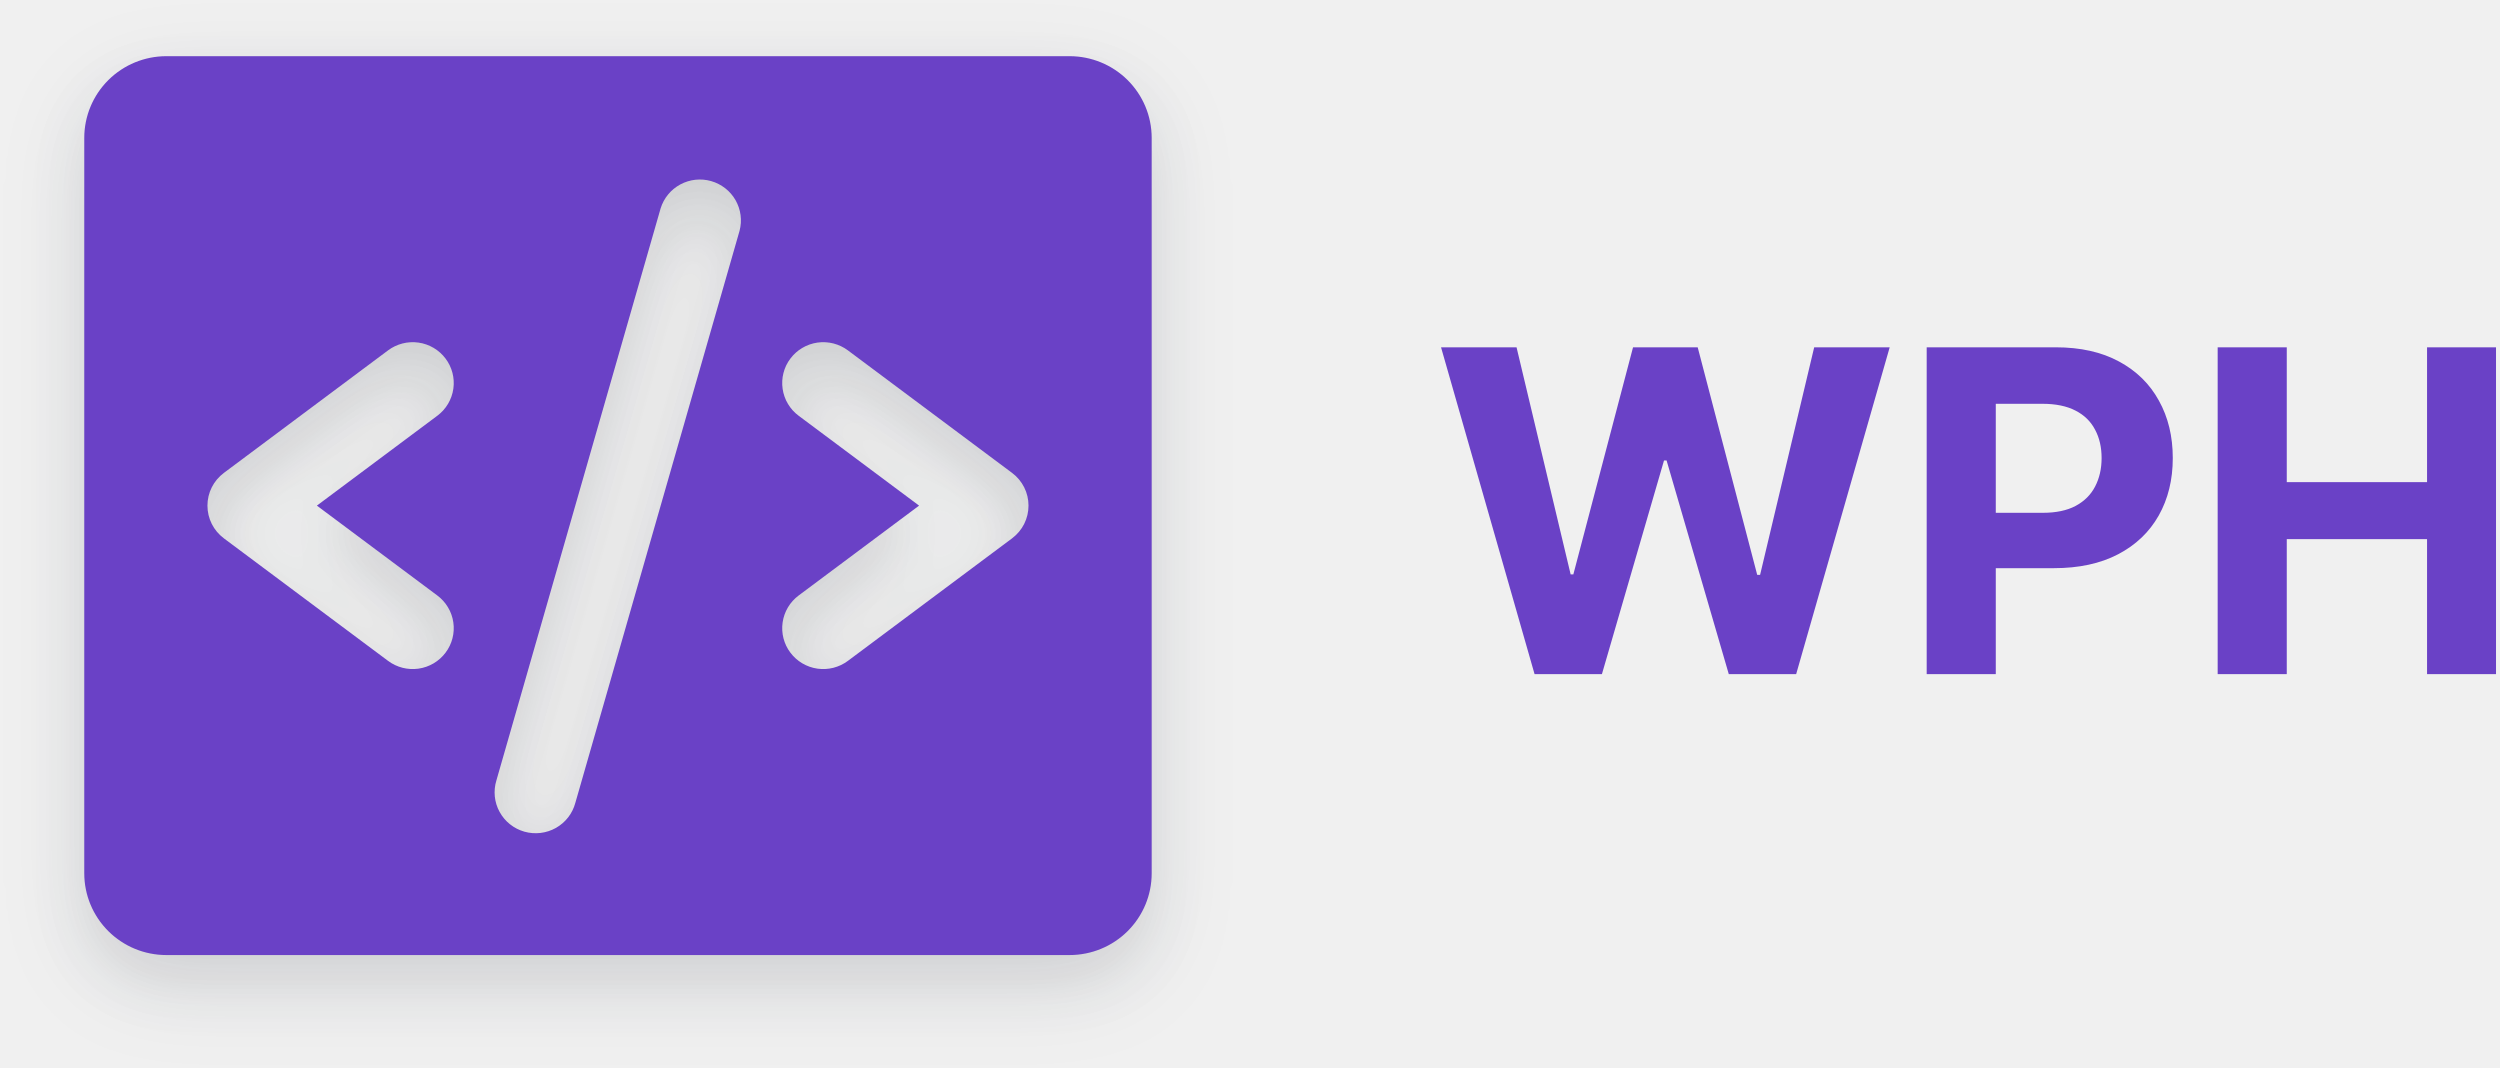
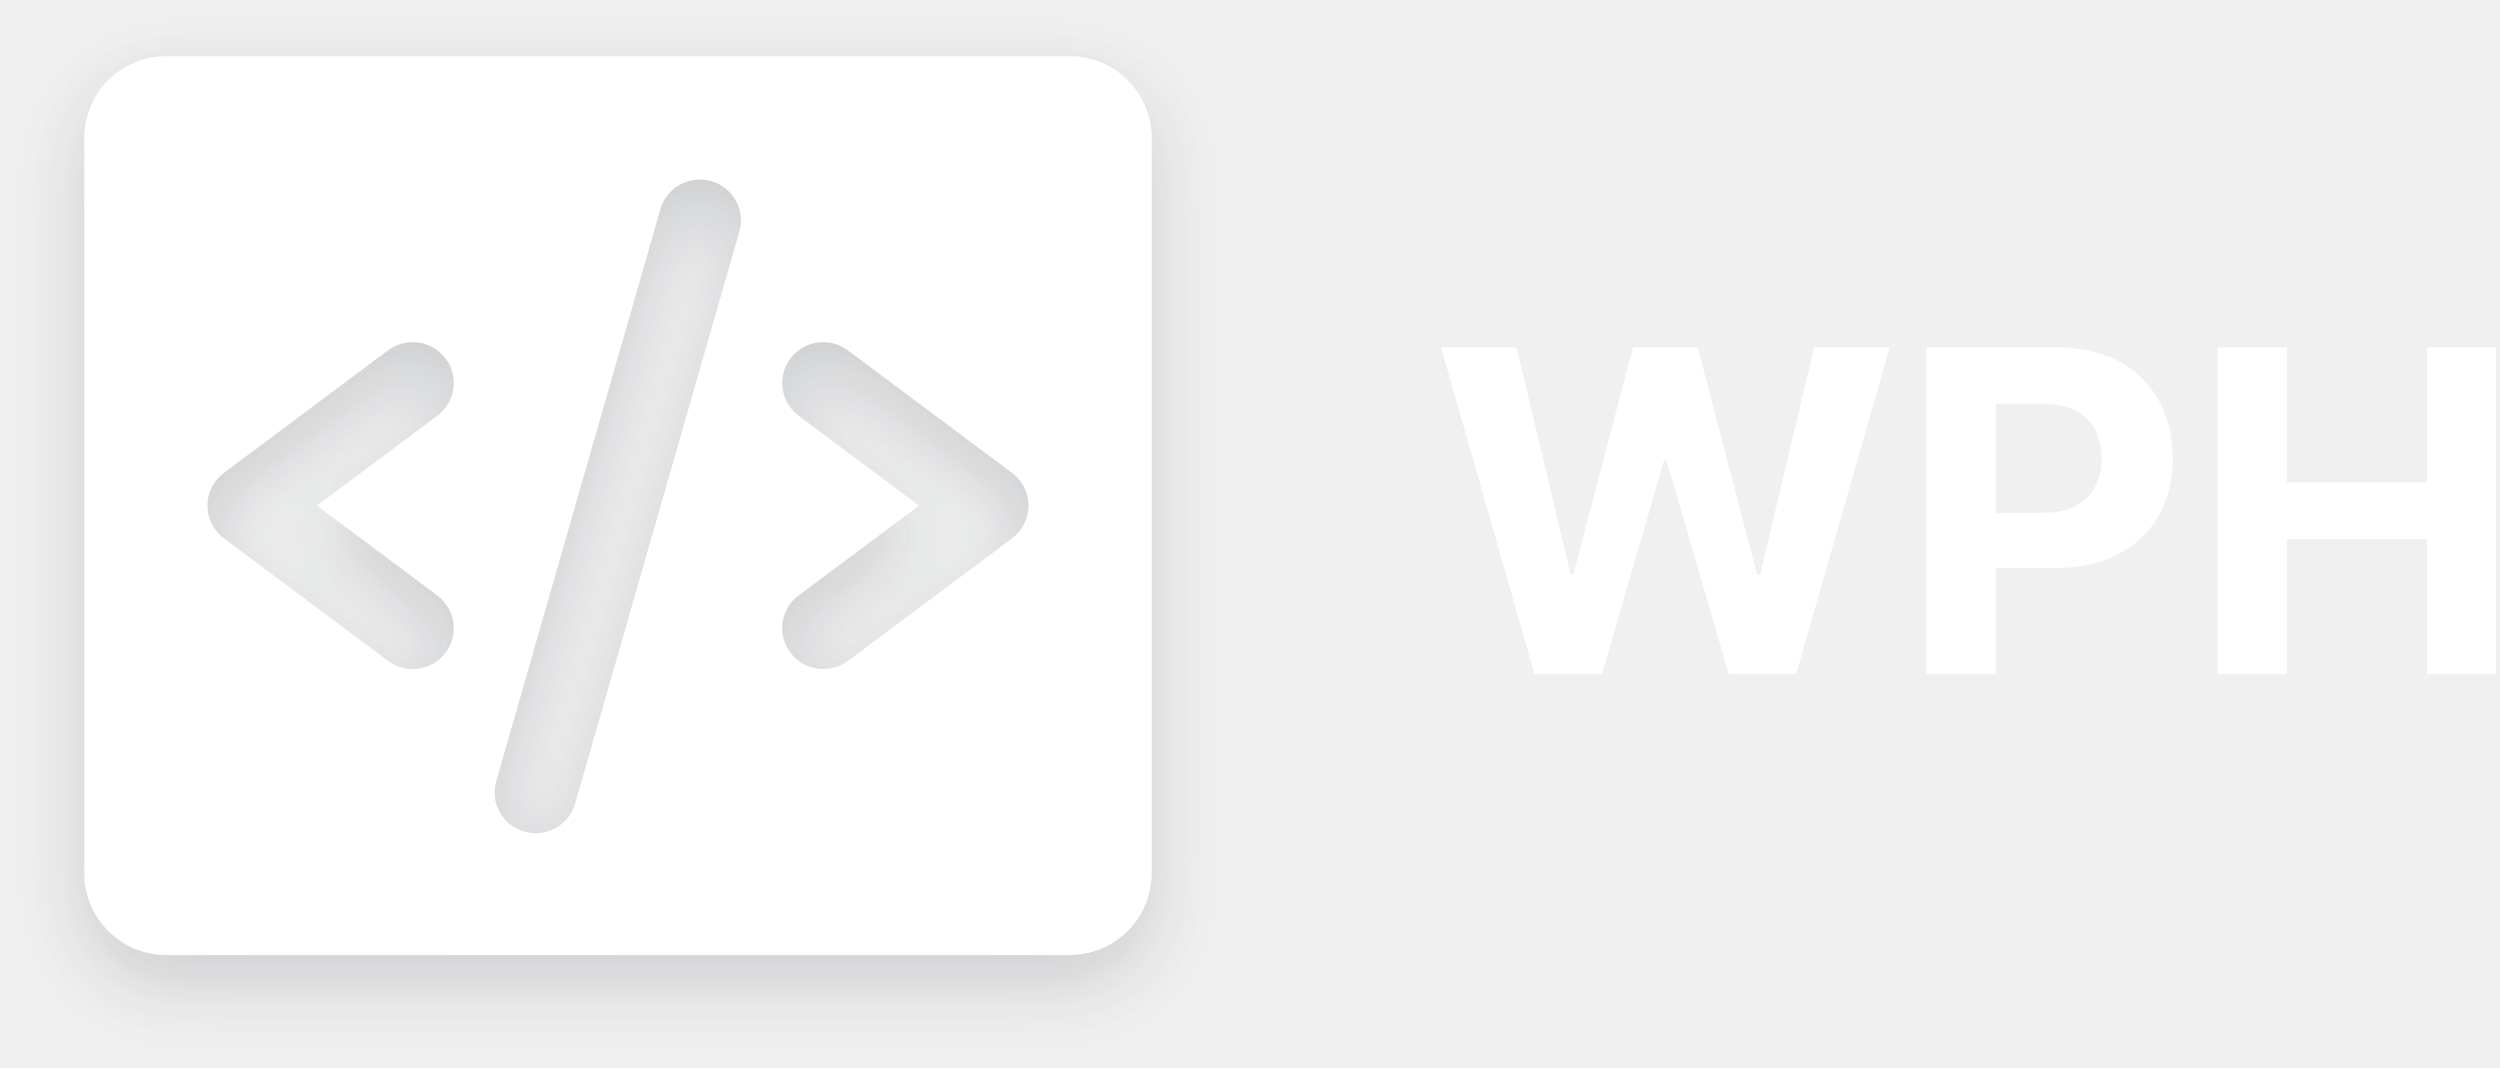
<svg xmlns="http://www.w3.org/2000/svg" width="89" height="38" viewBox="0 0 89 38" fill="none">
-   <g filter="url(#filter0_dd_2001_71)">
-     <path d="M38.077 2H5.923C5.148 2 4.404 2.306 3.856 2.852C3.308 3.398 3 4.138 3 4.909V31.091C3 31.862 3.308 32.602 3.856 33.148C4.404 33.694 5.148 34 5.923 34H38.077C38.852 34 39.596 33.694 40.144 33.148C40.692 32.602 41 31.862 41 31.091V4.909C41 4.138 40.692 3.398 40.144 2.852C39.596 2.306 38.852 2 38.077 2ZM15.569 21.2C15.879 21.431 16.084 21.776 16.139 22.158C16.194 22.54 16.094 22.928 15.861 23.236C15.629 23.545 15.283 23.749 14.899 23.804C14.515 23.858 14.126 23.759 13.815 23.527L7.969 19.164C7.788 19.028 7.64 18.852 7.539 18.651C7.437 18.448 7.385 18.226 7.385 18C7.385 17.774 7.437 17.552 7.539 17.349C7.64 17.148 7.788 16.972 7.969 16.836L13.815 12.473C14.126 12.241 14.515 12.142 14.899 12.196C15.283 12.251 15.629 12.455 15.861 12.764C16.094 13.072 16.194 13.46 16.139 13.842C16.084 14.224 15.879 14.569 15.569 14.8L11.281 18L15.569 21.2ZM26.328 8.218L20.482 28.582C20.432 28.769 20.345 28.944 20.227 29.097C20.108 29.25 19.96 29.378 19.791 29.474C19.622 29.569 19.435 29.63 19.242 29.653C19.05 29.676 18.854 29.66 18.667 29.607C18.48 29.554 18.306 29.464 18.154 29.343C18.003 29.222 17.877 29.073 17.785 28.902C17.692 28.733 17.634 28.546 17.615 28.353C17.596 28.161 17.615 27.967 17.672 27.782L23.518 7.418C23.631 7.054 23.882 6.748 24.218 6.567C24.555 6.385 24.949 6.342 25.317 6.447C25.685 6.552 25.997 6.796 26.186 7.127C26.375 7.458 26.426 7.85 26.328 8.218ZM36.031 19.164L30.185 23.527C29.875 23.759 29.485 23.858 29.101 23.804C28.717 23.749 28.371 23.545 28.139 23.236C27.906 22.928 27.806 22.54 27.861 22.158C27.916 21.776 28.121 21.431 28.431 21.2L32.719 18L28.431 14.8C28.277 14.685 28.148 14.542 28.05 14.377C27.952 14.213 27.888 14.031 27.861 13.842C27.834 13.653 27.844 13.46 27.892 13.275C27.939 13.09 28.023 12.916 28.139 12.764C28.254 12.611 28.398 12.482 28.563 12.385C28.728 12.287 28.911 12.223 29.101 12.196C29.291 12.169 29.485 12.18 29.67 12.227C29.856 12.275 30.031 12.358 30.185 12.473L36.031 16.836C36.212 16.972 36.36 17.148 36.461 17.349C36.563 17.552 36.615 17.774 36.615 18C36.615 18.226 36.563 18.448 36.461 18.651C36.36 18.852 36.212 19.028 36.031 19.164Z" fill="#6A41C6" />
+   <g filter="url(#filter0_dd_111_110)">
+     <path d="M38.077 2H5.923C5.148 2 4.404 2.306 3.856 2.852C3.308 3.398 3 4.138 3 4.909V31.091C3 31.862 3.308 32.602 3.856 33.148C4.404 33.694 5.148 34 5.923 34H38.077C38.852 34 39.596 33.694 40.144 33.148C40.692 32.602 41 31.862 41 31.091V4.909C41 4.138 40.692 3.398 40.144 2.852C39.596 2.306 38.852 2 38.077 2ZM15.569 21.2C15.879 21.431 16.084 21.776 16.139 22.158C16.194 22.54 16.094 22.928 15.861 23.236C15.629 23.545 15.283 23.749 14.899 23.804C14.515 23.858 14.126 23.759 13.815 23.527L7.969 19.164C7.788 19.028 7.64 18.852 7.539 18.651C7.437 18.448 7.385 18.226 7.385 18C7.385 17.774 7.437 17.552 7.539 17.349C7.64 17.148 7.788 16.972 7.969 16.836L13.815 12.473C14.126 12.241 14.515 12.142 14.899 12.196C15.283 12.251 15.629 12.455 15.861 12.764C16.094 13.072 16.194 13.46 16.139 13.842C16.084 14.224 15.879 14.569 15.569 14.8L11.281 18L15.569 21.2ZM26.328 8.218L20.482 28.582C20.432 28.769 20.345 28.944 20.227 29.097C20.108 29.25 19.96 29.378 19.791 29.474C19.622 29.569 19.435 29.63 19.242 29.653C19.05 29.676 18.854 29.66 18.667 29.607C18.48 29.554 18.306 29.464 18.154 29.343C18.003 29.222 17.877 29.073 17.785 28.902C17.692 28.733 17.634 28.546 17.615 28.353C17.596 28.161 17.615 27.967 17.672 27.782L23.518 7.418C23.631 7.054 23.882 6.748 24.218 6.567C24.555 6.385 24.949 6.342 25.317 6.447C25.685 6.552 25.997 6.796 26.186 7.127C26.375 7.458 26.426 7.85 26.328 8.218ZM36.031 19.164L30.185 23.527C29.875 23.759 29.485 23.858 29.101 23.804C28.717 23.749 28.371 23.545 28.139 23.236C27.906 22.928 27.806 22.54 27.861 22.158C27.916 21.776 28.121 21.431 28.431 21.2L32.719 18L28.431 14.8C28.277 14.685 28.148 14.542 28.05 14.377C27.952 14.213 27.888 14.031 27.861 13.842C27.834 13.653 27.844 13.46 27.892 13.275C27.939 13.09 28.023 12.916 28.139 12.764C28.254 12.611 28.398 12.482 28.563 12.385C28.728 12.287 28.911 12.223 29.101 12.196C29.291 12.169 29.485 12.18 29.67 12.227C29.856 12.275 30.031 12.358 30.185 12.473L36.031 16.836C36.212 16.972 36.36 17.148 36.461 17.349C36.563 17.552 36.615 17.774 36.615 18C36.615 18.226 36.563 18.448 36.461 18.651C36.36 18.852 36.212 19.028 36.031 19.164Z" fill="white" />
  </g>
-   <g clip-path="url(#clip0_2001_71)">
-     <path d="M54.631 24L51.301 12.364H53.989L55.915 20.449H56.011L58.136 12.364H60.438L62.557 20.466H62.659L64.585 12.364H67.273L63.943 24H61.545L59.33 16.392H59.239L57.028 24H54.631ZM68.59 24V12.364H73.18C74.063 12.364 74.815 12.532 75.436 12.869C76.057 13.203 76.531 13.667 76.856 14.261C77.186 14.852 77.351 15.534 77.351 16.307C77.351 17.08 77.184 17.761 76.851 18.352C76.517 18.943 76.035 19.403 75.402 19.733C74.773 20.062 74.012 20.227 73.118 20.227H70.192V18.256H72.72C73.194 18.256 73.584 18.174 73.891 18.011C74.201 17.845 74.432 17.616 74.584 17.324C74.739 17.028 74.817 16.689 74.817 16.307C74.817 15.921 74.739 15.583 74.584 15.296C74.432 15.004 74.201 14.778 73.891 14.619C73.58 14.457 73.186 14.375 72.709 14.375H71.05V24H68.59ZM78.949 24V12.364H81.409V17.165H86.403V12.364H88.858V24H86.403V19.193H81.409V24H78.949Z" fill="#6A41C6" />
+   <g clip-path="url(#clip0_111_110)">
+     <path d="M54.631 24L51.301 12.364H53.989L55.915 20.449H56.011L58.136 12.364H60.438L62.557 20.466H62.659L64.585 12.364H67.273L63.943 24H61.545L59.33 16.392H59.239L57.028 24H54.631ZM68.59 24V12.364H73.18C74.063 12.364 74.815 12.532 75.436 12.869C76.057 13.203 76.531 13.667 76.856 14.261C77.186 14.852 77.351 15.534 77.351 16.307C77.351 17.079 77.184 17.761 76.851 18.352C76.517 18.943 76.035 19.403 75.402 19.733C74.773 20.062 74.012 20.227 73.118 20.227H70.192V18.256H72.72C73.194 18.256 73.584 18.174 73.891 18.011C74.201 17.845 74.432 17.615 74.584 17.324C74.739 17.028 74.817 16.689 74.817 16.307C74.817 15.92 74.739 15.583 74.584 15.295C74.432 15.004 74.201 14.778 73.891 14.619C73.58 14.456 73.186 14.375 72.709 14.375H71.05V24H68.59ZM78.949 24V12.364H81.409V17.165H86.403V12.364H88.858V24H86.403V19.193H81.409V24H78.949Z" fill="white" />
  </g>
  <defs>
-     <filter id="filter0_dd_2001_71" x="0" y="0" width="44" height="38" filterUnits="userSpaceOnUse" color-interpolation-filters="sRGB">
+     <filter id="filter0_dd_111_110" x="0" y="0" width="44" height="38" filterUnits="userSpaceOnUse" color-interpolation-filters="sRGB">
      <feFlood flood-opacity="0" result="BackgroundImageFix" />
      <feColorMatrix in="SourceAlpha" type="matrix" values="0 0 0 0 0 0 0 0 0 0 0 0 0 0 0 0 0 0 127 0" result="hardAlpha" />
      <feOffset dy="1" />
      <feGaussianBlur stdDeviation="1" />
      <feColorMatrix type="matrix" values="0 0 0 0 0.063 0 0 0 0 0.094 0 0 0 0 0.157 0 0 0 0.06 0" />
-       <feBlend mode="normal" in2="BackgroundImageFix" result="effect1_dropShadow_2001_71" />
+       <feBlend mode="normal" in2="BackgroundImageFix" result="effect1_dropShadow_111_110" />
      <feColorMatrix in="SourceAlpha" type="matrix" values="0 0 0 0 0 0 0 0 0 0 0 0 0 0 0 0 0 0 127 0" result="hardAlpha" />
      <feOffset dy="1" />
      <feGaussianBlur stdDeviation="1.5" />
      <feColorMatrix type="matrix" values="0 0 0 0 0.063 0 0 0 0 0.094 0 0 0 0 0.157 0 0 0 0.1 0" />
-       <feBlend mode="normal" in2="effect1_dropShadow_2001_71" result="effect2_dropShadow_2001_71" />
-       <feBlend mode="normal" in="SourceGraphic" in2="effect2_dropShadow_2001_71" result="shape" />
+       <feBlend mode="normal" in2="effect1_dropShadow_111_110" result="effect2_dropShadow_111_110" />
+       <feBlend mode="normal" in="SourceGraphic" in2="effect2_dropShadow_111_110" result="shape" />
    </filter>
-     <clipPath id="clip0_2001_71">
+     <clipPath id="clip0_111_110">
      <rect width="38" height="12" fill="white" transform="translate(51 12)" />
    </clipPath>
  </defs>
</svg>
